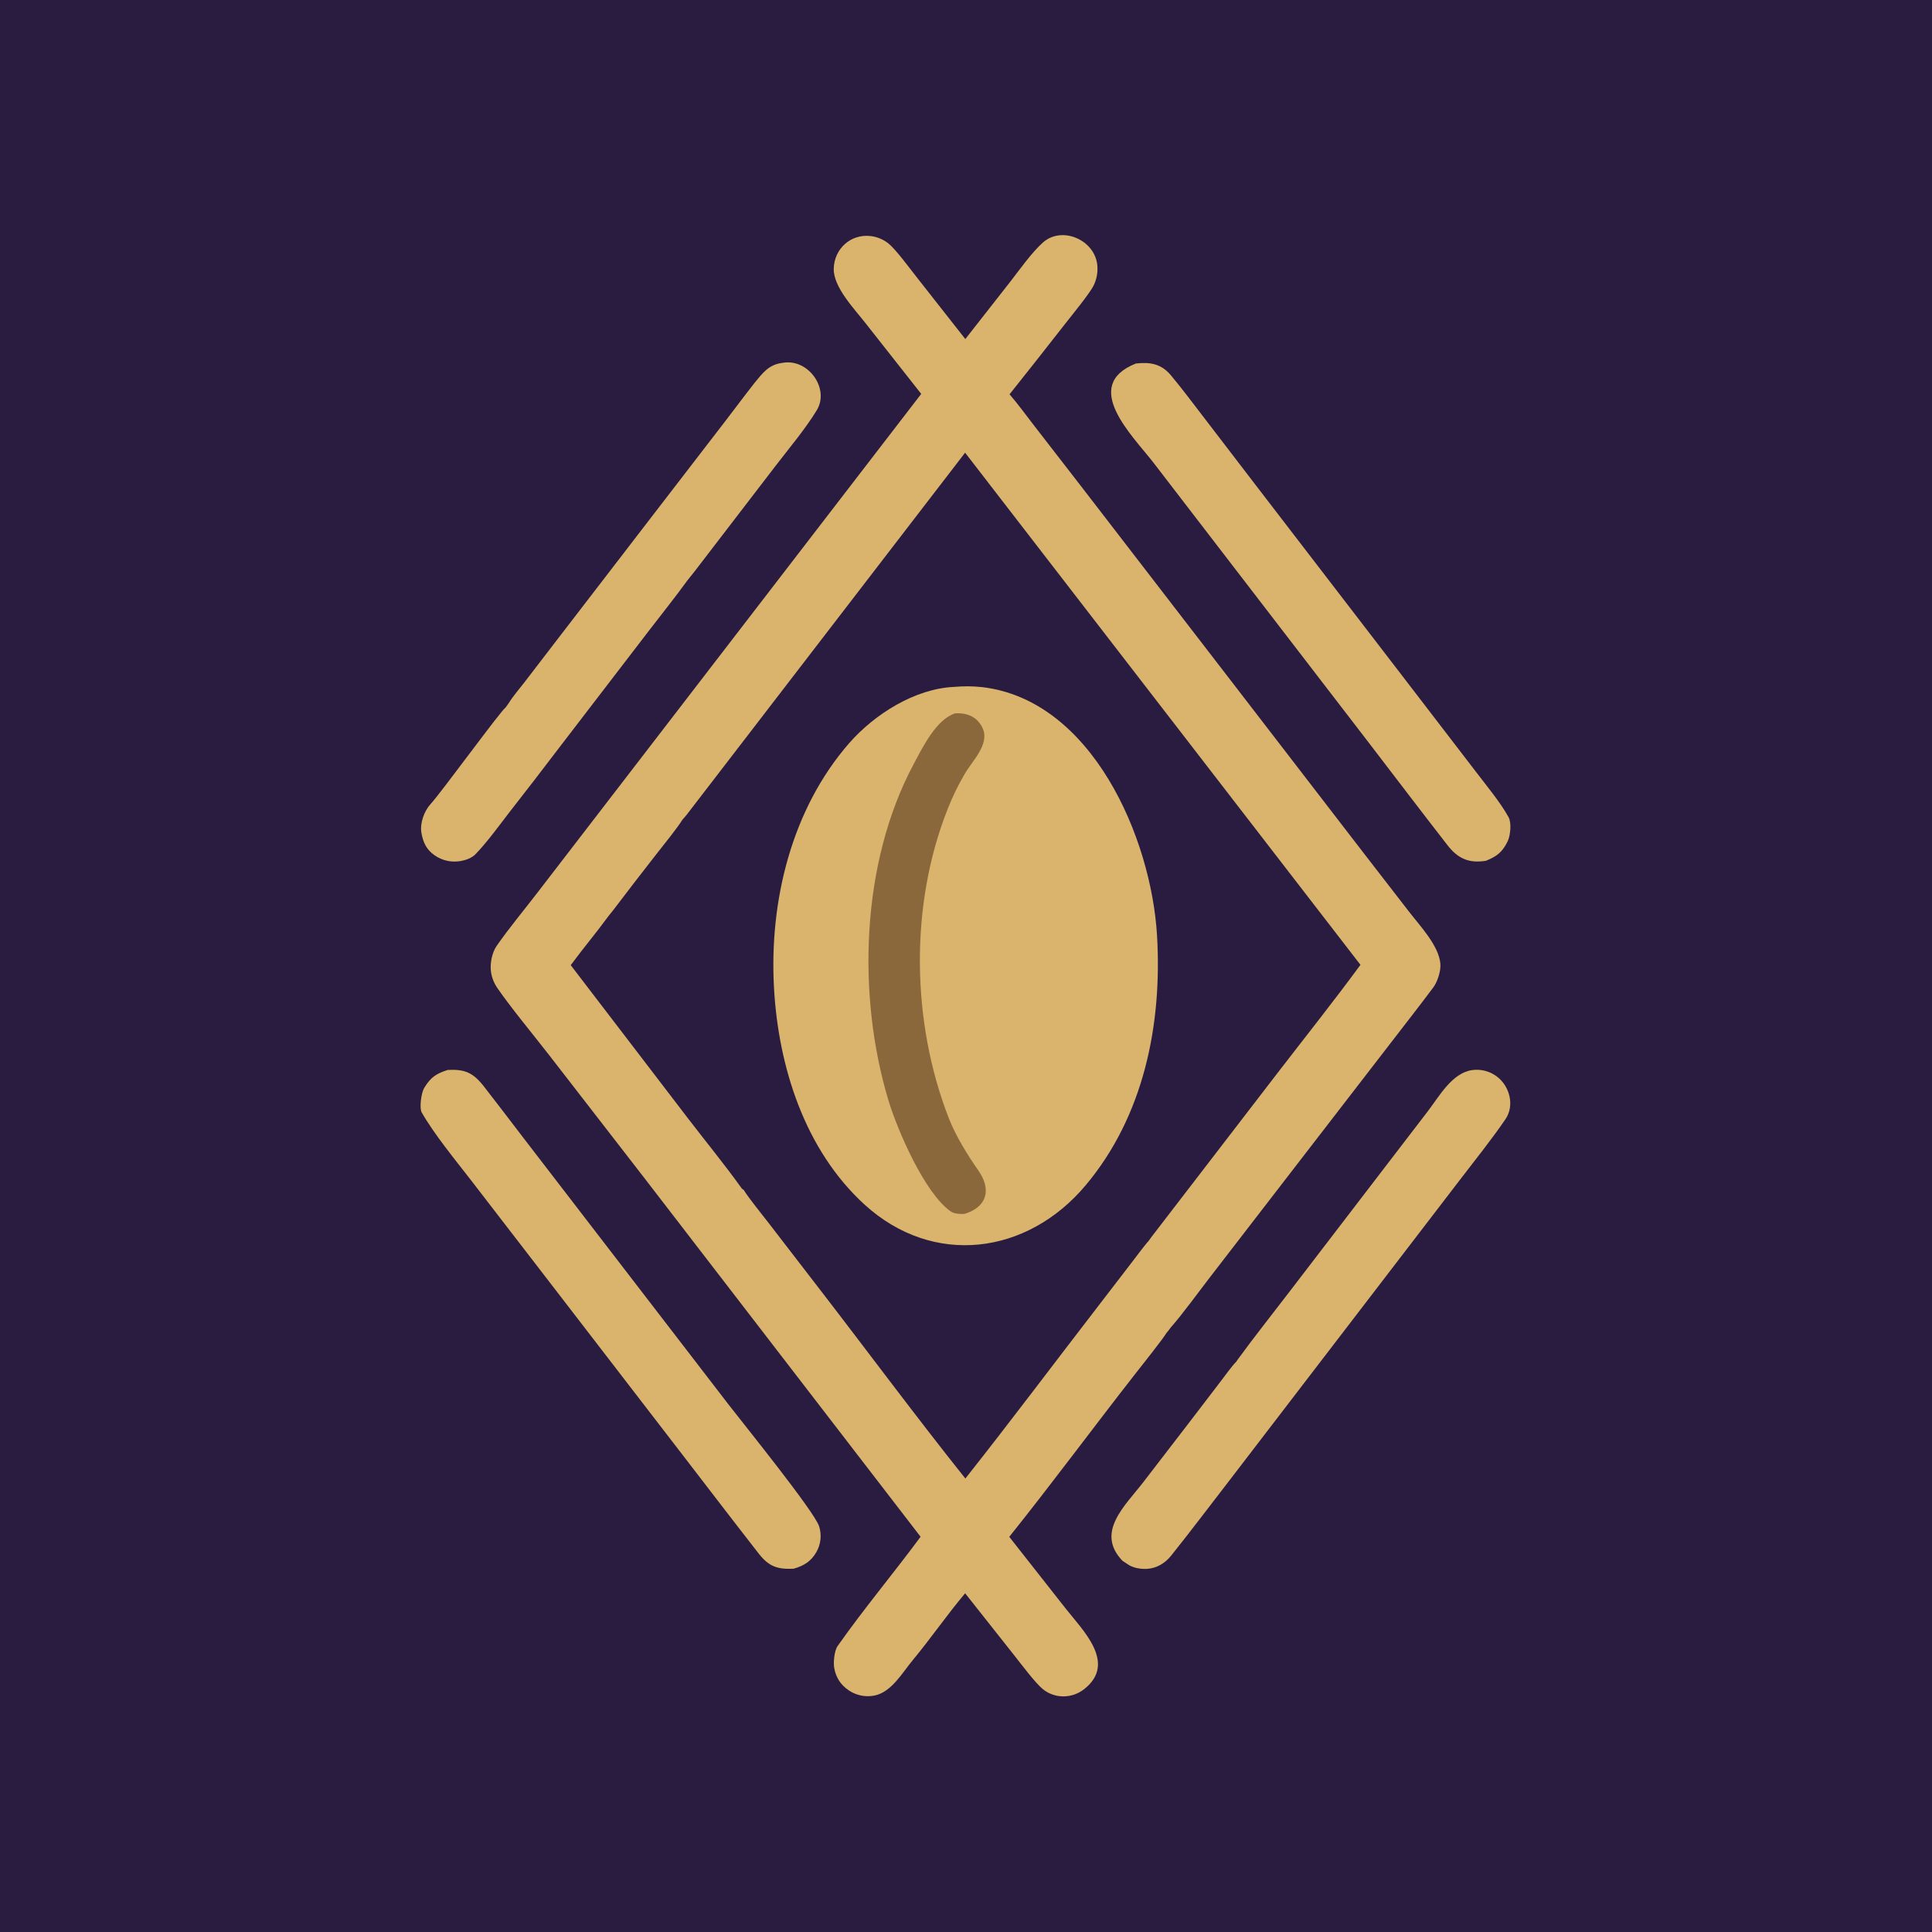
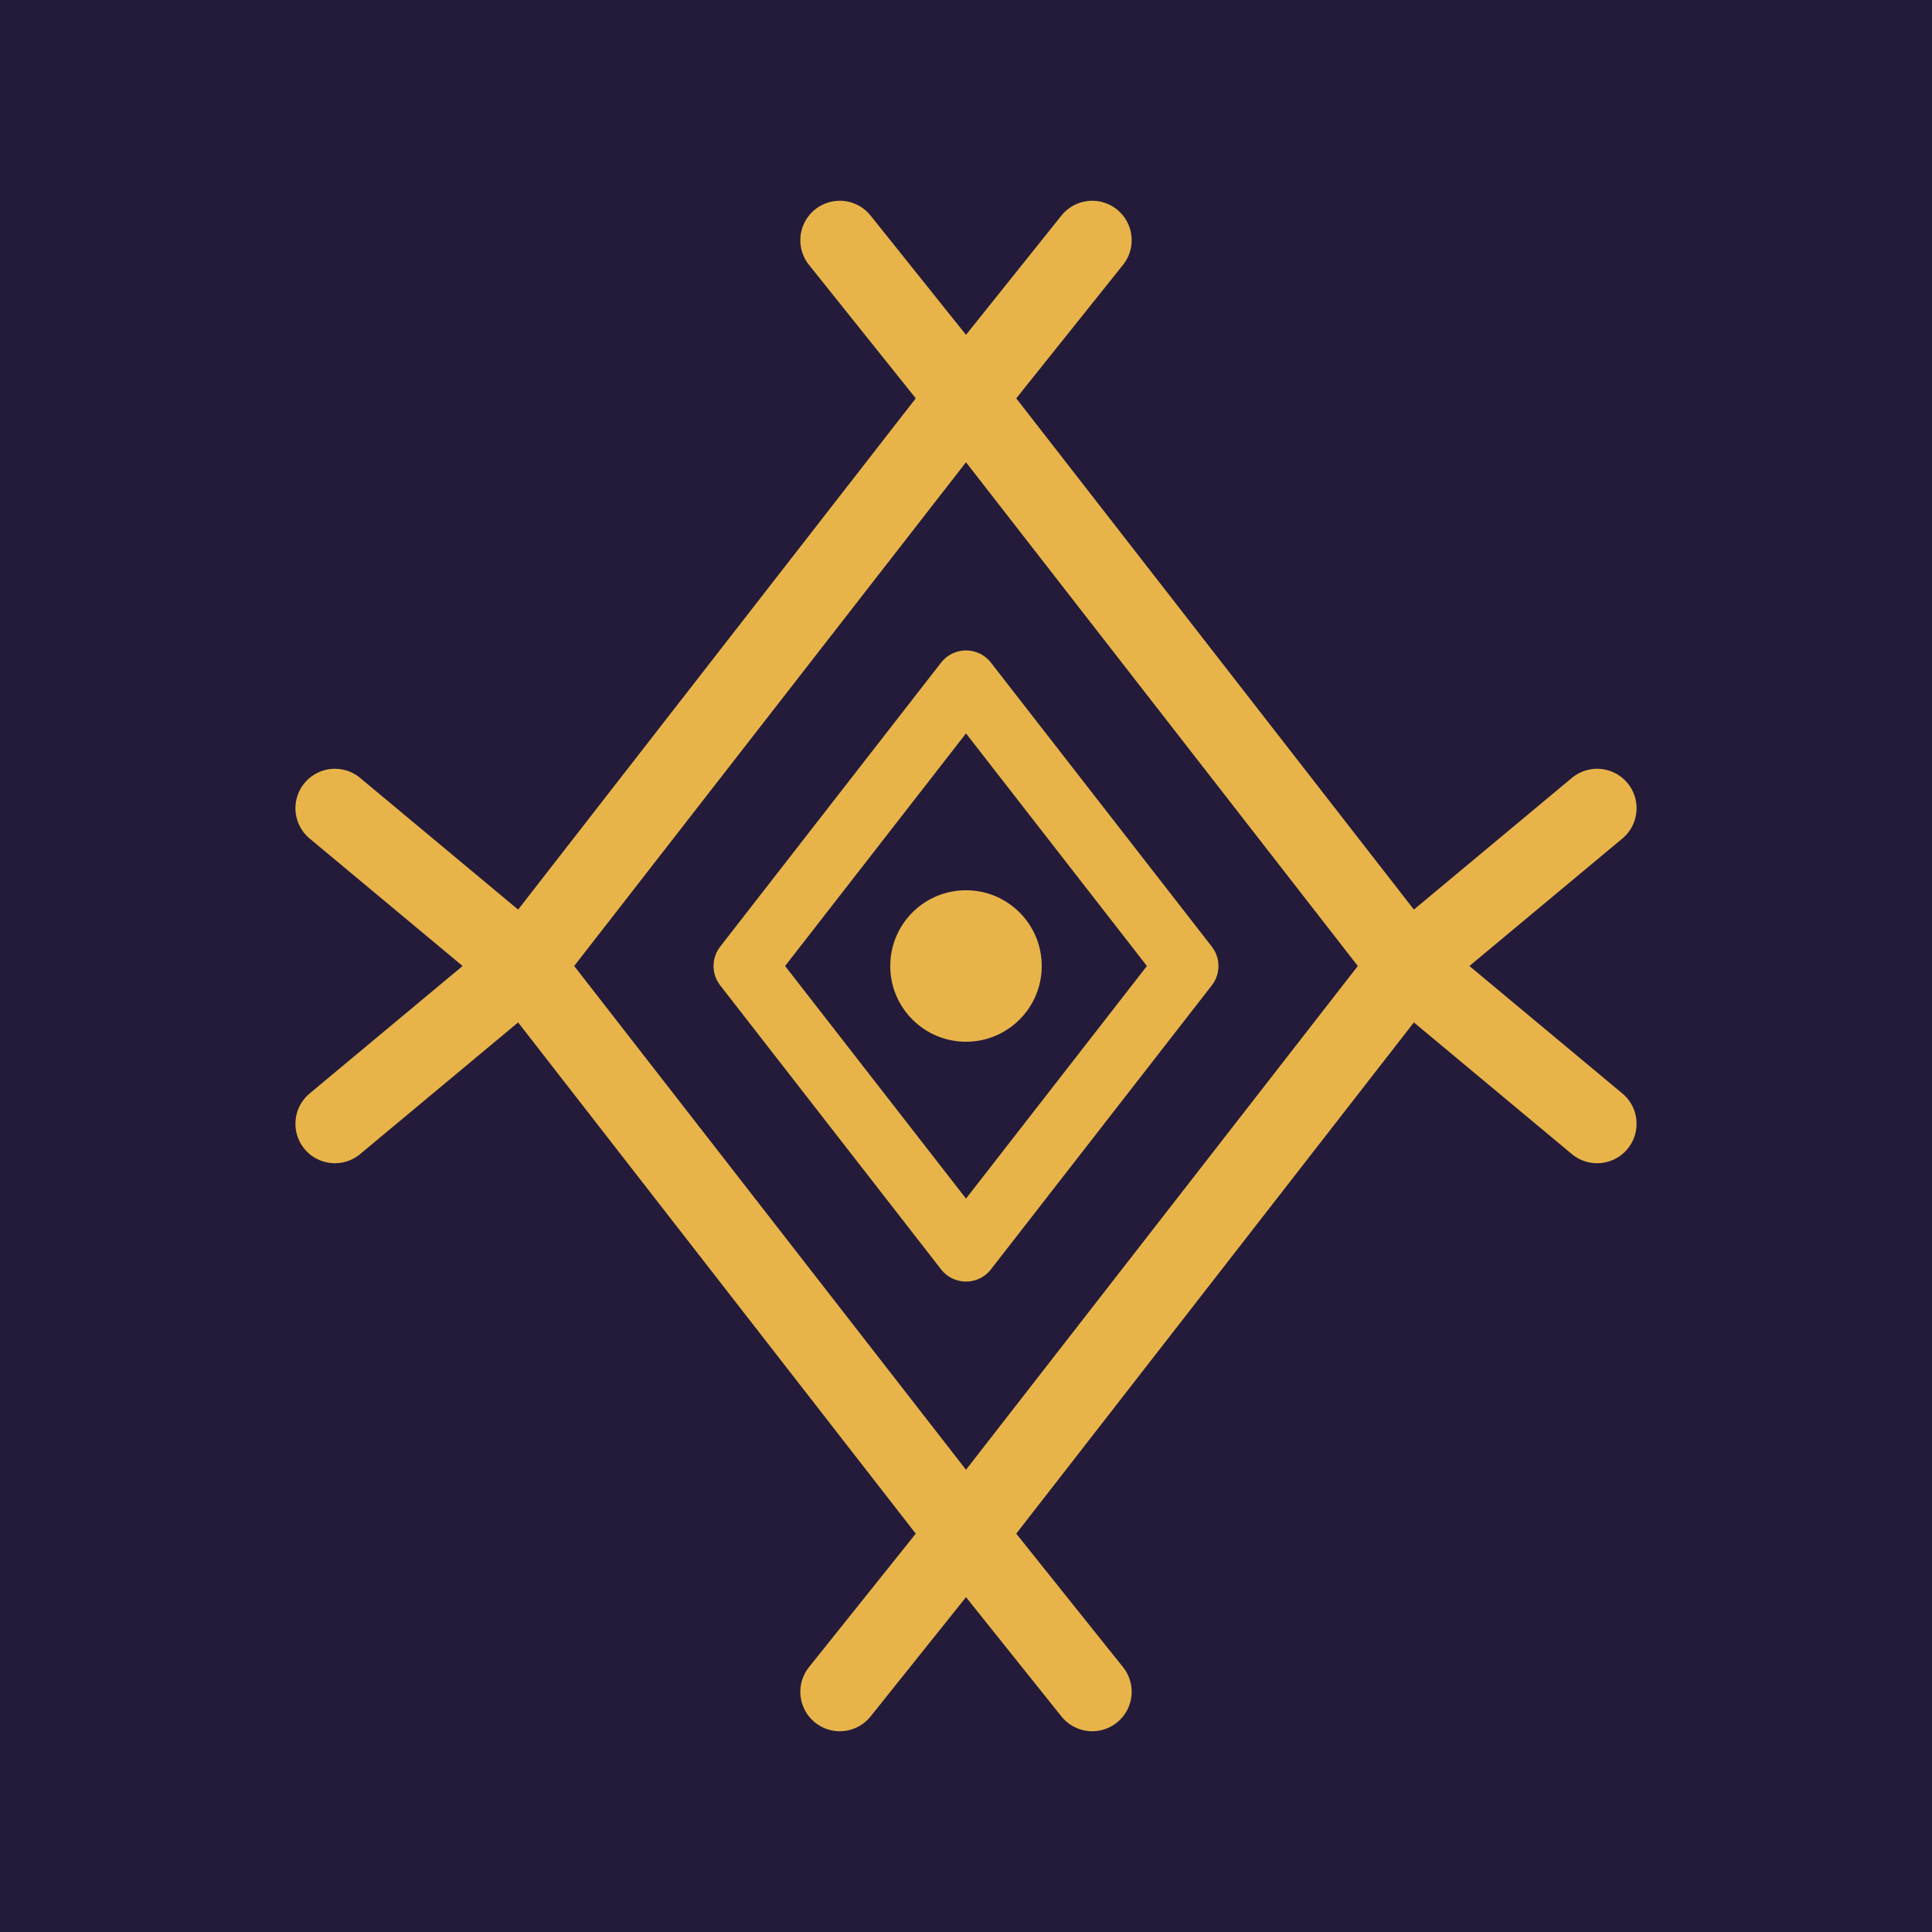
<svg xmlns="http://www.w3.org/2000/svg" width="1024" height="1024" viewBox="0 0 1024 1024">
-   <g transform="scale(0.5)">
-     <path fill="#291c40" d="M0 0L2048 0L2048 2048L0 2048L0 0Z" />
-     <path fill="#dab36d" fill-rule="evenodd" d="M1023.28 359.409L1071.4 298.014C1081.27 285.336 1093.7 267.605 1105.57 257.043C1125.56 239.259 1160.52 253.946 1163.22 281.237C1163.92 288.829 1162.45 296.466 1158.98 303.255C1154.59 311.715 1135.83 334.673 1129.4 342.877C1109.79 368.017 1090.04 393.053 1070.17 417.985C1078.61 427.662 1088.4 441.095 1096.47 451.493L1146.31 515.851L1309.96 728.224L1444.54 902.993L1493.3 966C1505.15 981.42 1524.97 1001.97 1526.84 1021.37C1527.57 1028.97 1523.91 1040.59 1519.34 1046.73C1504.35 1066.83 1488.77 1086.6 1473.49 1106.51L1371.92 1238.13L1283.14 1353.24C1271.71 1368.01 1252.85 1394 1241 1407.24C1239.47 1409.3 1238.2 1411.18 1236.44 1413.05C1234.29 1417.47 1208.17 1450.28 1203.12 1456.74C1158.62 1513.65 1114.95 1572.81 1069.87 1629.09L1129.4 1704.79C1147.8 1728.24 1184.18 1762.94 1149.4 1790.45C1141.89 1796.47 1132.25 1799.18 1122.7 1797.95C1116.5 1797.12 1110.63 1794.65 1105.71 1790.78C1097.66 1784.33 1082.33 1763.81 1075.1 1754.69L1023.09 1688.96C1003.94 1711.62 986.696 1736.78 967.721 1759.61C956.56 1773.04 945.055 1793.76 926.976 1797.35C917.491 1799.25 907.641 1797.25 899.646 1791.8C891.24 1786.09 886.158 1778.32 884.356 1768.4C883.169 1762.69 884.43 1749.81 887.808 1745C915.429 1705.68 947.313 1667.66 975.847 1629.02L683.526 1249.38L581.445 1117.6C565.581 1097.18 541.046 1067.57 527.015 1047.06C523.399 1041.75 521.117 1035.65 520.365 1029.27C519.41 1020.62 521.633 1009.65 526.561 1002.56C539.61 983.81 554.932 965.446 568.883 947.31L662.783 825.285L976.522 417.541L917.148 342.15C905.364 327.064 883.266 304.206 883.795 284.684C884.363 263.688 901.855 247.583 923.284 250.272C930.027 251.133 936.406 253.821 941.731 258.045C949.604 264.345 964.274 284.351 971.28 293.251L1023.28 359.409Z M1023.05 479.872L1442.14 1022.77C1414.29 1060.72 1383.36 1099.6 1354.55 1137L1220.73 1311.07L1217.27 1315.83C1214.64 1318.36 1202.91 1334.05 1200.04 1337.79L1163.99 1384.71C1117.23 1445.32 1070.74 1507.39 1023.32 1567.29C971.335 1502.2 919.979 1432.84 868.932 1366.7L814.656 1296.26C808.762 1288.62 792.896 1269.05 788.462 1261.5L786.425 1259.98C768.707 1235.16 747.193 1208.9 728.506 1184.5L605.001 1023.1C617.945 1005.54 632.18 988.67 645.216 970.816L649.732 965.213C664.85 945.287 680.114 925.471 695.522 905.768C702.816 896.423 717.803 878.037 723.362 868.966C724.764 867.535 726.727 865.044 728.082 863.438L1023.05 479.872Z" />
-     <path fill="#dab36d" d="M1011.14 728.143C1022.11 727.27 1030.14 727.265 1041.19 728.376C1157.45 742.097 1220.36 887.88 1226.5 991.582C1232.08 1085.63 1212.69 1182.79 1150.83 1256.47C1088.76 1330.41 989.117 1343.05 916.658 1277.09C852.987 1219.09 824.972 1130.52 820.418 1046.36C815.476 955.027 839.115 857.65 900.284 787.643C927.16 756.994 969.656 730.156 1011.14 728.143Z" />
-     <path fill="#8a683c" d="M1012.52 756.178C1025.55 755.385 1036.62 760.187 1041.89 772.51C1049.04 789.232 1030.44 806.771 1022.5 820.613C1014.95 833.773 1009.95 843.968 1004.43 857.938C964.11 959.851 966.129 1083.75 1005.83 1185.48C1013.05 1203.97 1025.58 1224.37 1037.01 1240.64C1051.26 1260.96 1046.4 1279.54 1022.36 1286.78C1017.74 1287.02 1011.61 1286.78 1007.84 1284.17C980.114 1264.98 951.159 1197.49 941.876 1166.74C908.149 1055.05 912.754 914.575 968.183 810.611C977.97 792.254 992.618 762.289 1012.52 756.178Z" />
-     <path fill="#dab36d" d="M1204.02 385.356C1219.11 383.616 1230.96 385.529 1241.3 397.935C1252.79 411.722 1263.55 426.116 1274.49 440.346L1330.48 513.429L1478.36 705.866L1564.09 817.524C1575.62 832.743 1590 849.78 1599.17 866.295C1602.39 872.115 1601.2 885.628 1598.17 891.857C1592.57 903.388 1586.46 907.92 1575.19 912.464C1557.28 915.365 1545.53 910.274 1534.45 896.018C1506.69 860.3 1479.29 824.296 1451.79 788.374L1301.24 592.59L1222.66 490.371C1200.77 462.056 1145.17 408.788 1204.02 385.356Z" />
-     <path fill="#dab36d" d="M474.629 1134.18C492.959 1133.25 501.601 1137.13 513.053 1151.78C526.694 1169.23 540.037 1186.92 553.522 1204.49L632.406 1307.03L772.109 1488.61C787.672 1508.8 863.633 1602.67 868.342 1618.09C871.203 1627.22 870.108 1637.13 865.323 1645.41C859.563 1655.37 851.841 1659.9 841.192 1662.92C824.058 1663.65 815.033 1660.65 804.245 1646.83C777.106 1612.06 750.322 1577 723.411 1542.05L568.6 1341.02L499.094 1250.84C482.998 1230.03 460.179 1202.29 447.029 1179.25C444.52 1174.86 446.248 1158.95 449.741 1153.17C456.667 1141.7 462.492 1138.13 474.629 1134.18Z" />
-     <path fill="#dab36d" d="M539.488 745.053C543.378 738.501 550.939 729.777 555.73 723.531L588.419 680.936L688.513 550.756L768.462 446.909C778.959 433.238 789.249 419.393 799.883 405.844C808.64 395.237 814.872 386.373 829.665 384.626C856.548 379.708 879.779 411.77 865.819 434.863C854.302 453.916 836.364 475.345 822.494 493.375L736.573 605.354L728.6 615.347C715.988 632.843 701.272 651.067 688.083 668.319L595.517 788.965C577.129 813.164 558.579 837.239 539.867 861.188C528.512 875.895 517.057 891.845 504.283 905.265C500.226 909.527 494.225 911.665 488.482 912.708C478.786 914.491 468.78 912.318 460.697 906.672C452.005 900.584 448.504 893.01 446.737 882.917C444.919 872.534 449.721 859.525 456.648 852.074C467.274 840.642 530.525 753.766 536.072 749.82L539.488 745.053Z" />
-     <path fill="#dab36d" d="M1312.06 1441.13C1329.18 1417.61 1348.55 1393.25 1366.32 1370.02L1467.23 1238.36L1513.63 1177.85C1525.92 1161.72 1539.29 1137.45 1560.4 1134.36C1569.77 1133.01 1579.29 1135.48 1586.82 1141.21C1600.52 1151.58 1605.66 1172.01 1595.9 1186.33C1580.94 1208.26 1563.87 1229.37 1547.75 1250.46L1449.35 1378.77L1304.42 1567.8C1283.45 1594.87 1262.72 1622.53 1241.28 1649.26C1234.93 1657.17 1225.94 1662.48 1215.76 1663.07C1209.19 1663.44 1200.21 1662.04 1194.87 1657.8L1189.93 1654.57C1160.75 1624.22 1192.79 1596.11 1212.19 1570.85L1263.02 1504.76L1294.01 1464.23C1297.94 1459.09 1306.18 1447.63 1310.36 1443.61L1312.06 1441.13Z" />
+   <rect width="1024" height="1024" fill="#241b3a" />
+   <g transform="translate(110.592 110.592) scale(16.72533)">
+     <g fill="none" stroke="#e8b44a" stroke-width="2.5" stroke-linecap="round" stroke-linejoin="round">
+       <path d="M24 6 L38 24 L24 42 L10 24 Z" />
+       <path d="M24 15 L31 24 L24 33 L17 24 Z" stroke-width="2" />
+       <circle cx="24" cy="24" r="2.4" fill="#e8b44a" stroke="none" />
+       <path d="M10 24 L4 19 M10 24 L4 29" />
+       <path d="M38 24 L44 19 M38 24 L44 29" />
+       <path d="M24 6 L20 1 M24 6 L28 1" />
+       <path d="M24 42 L20 47 M24 42 L28 47" />
+     </g>
  </g>
</svg>
